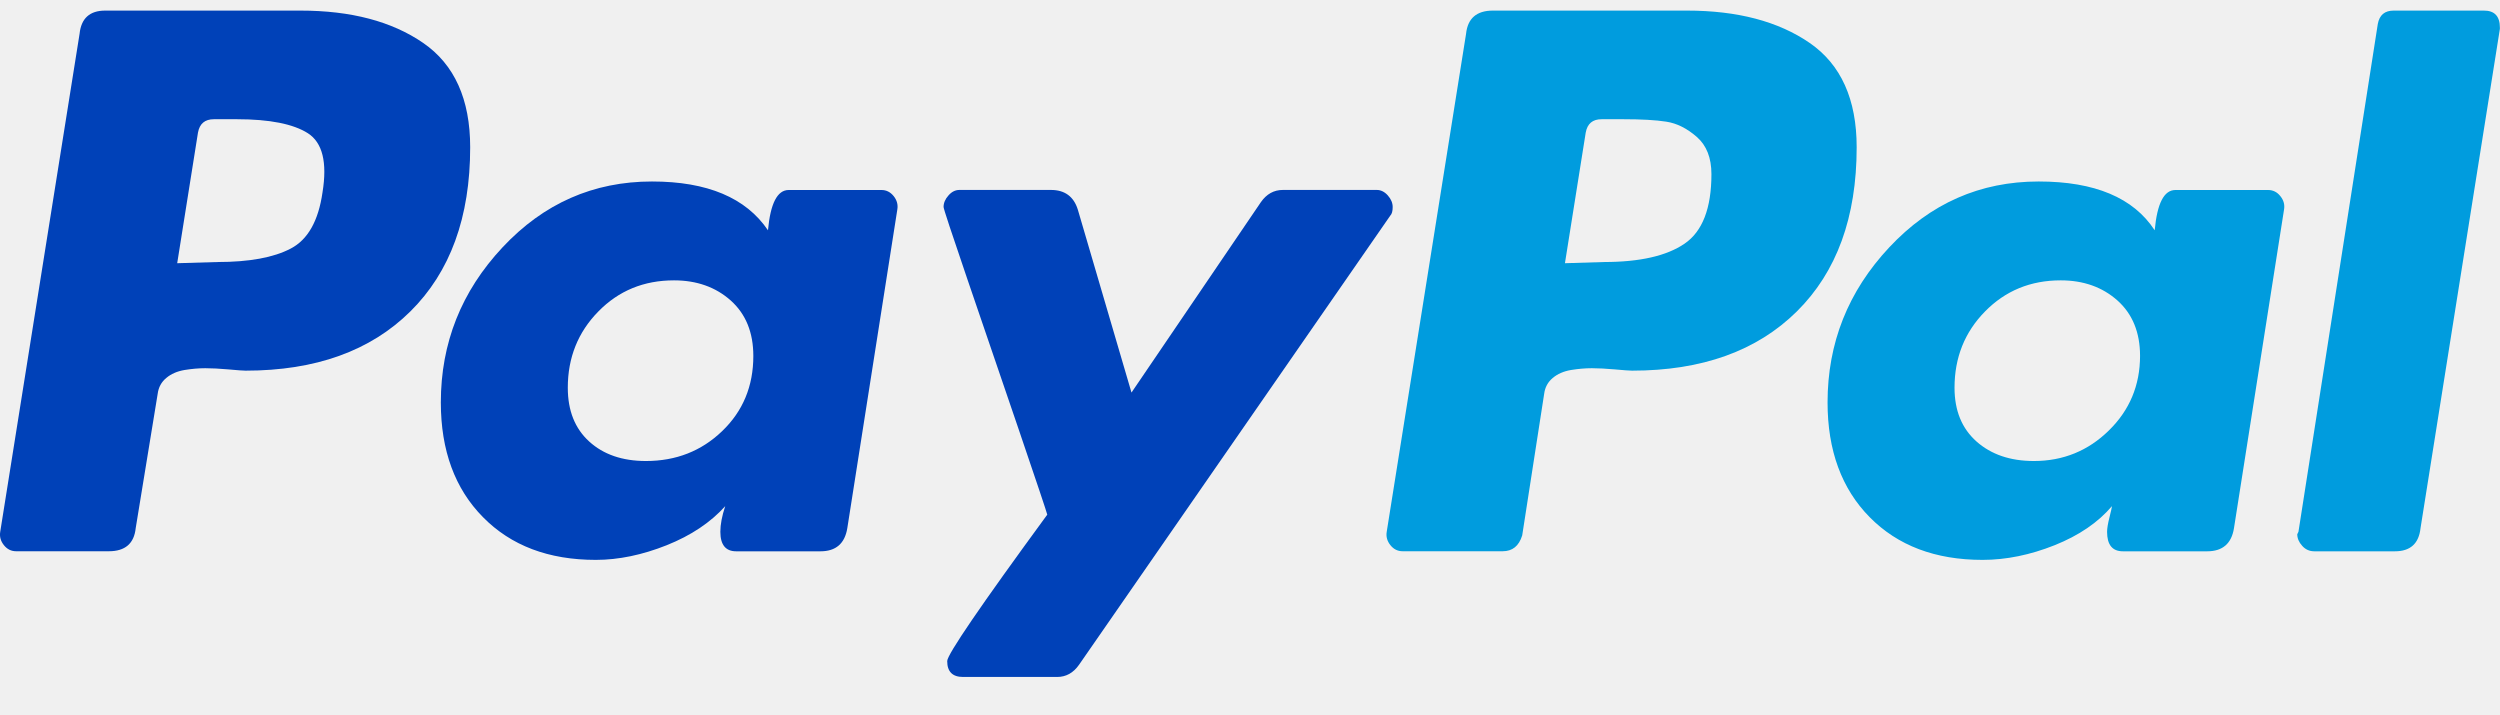
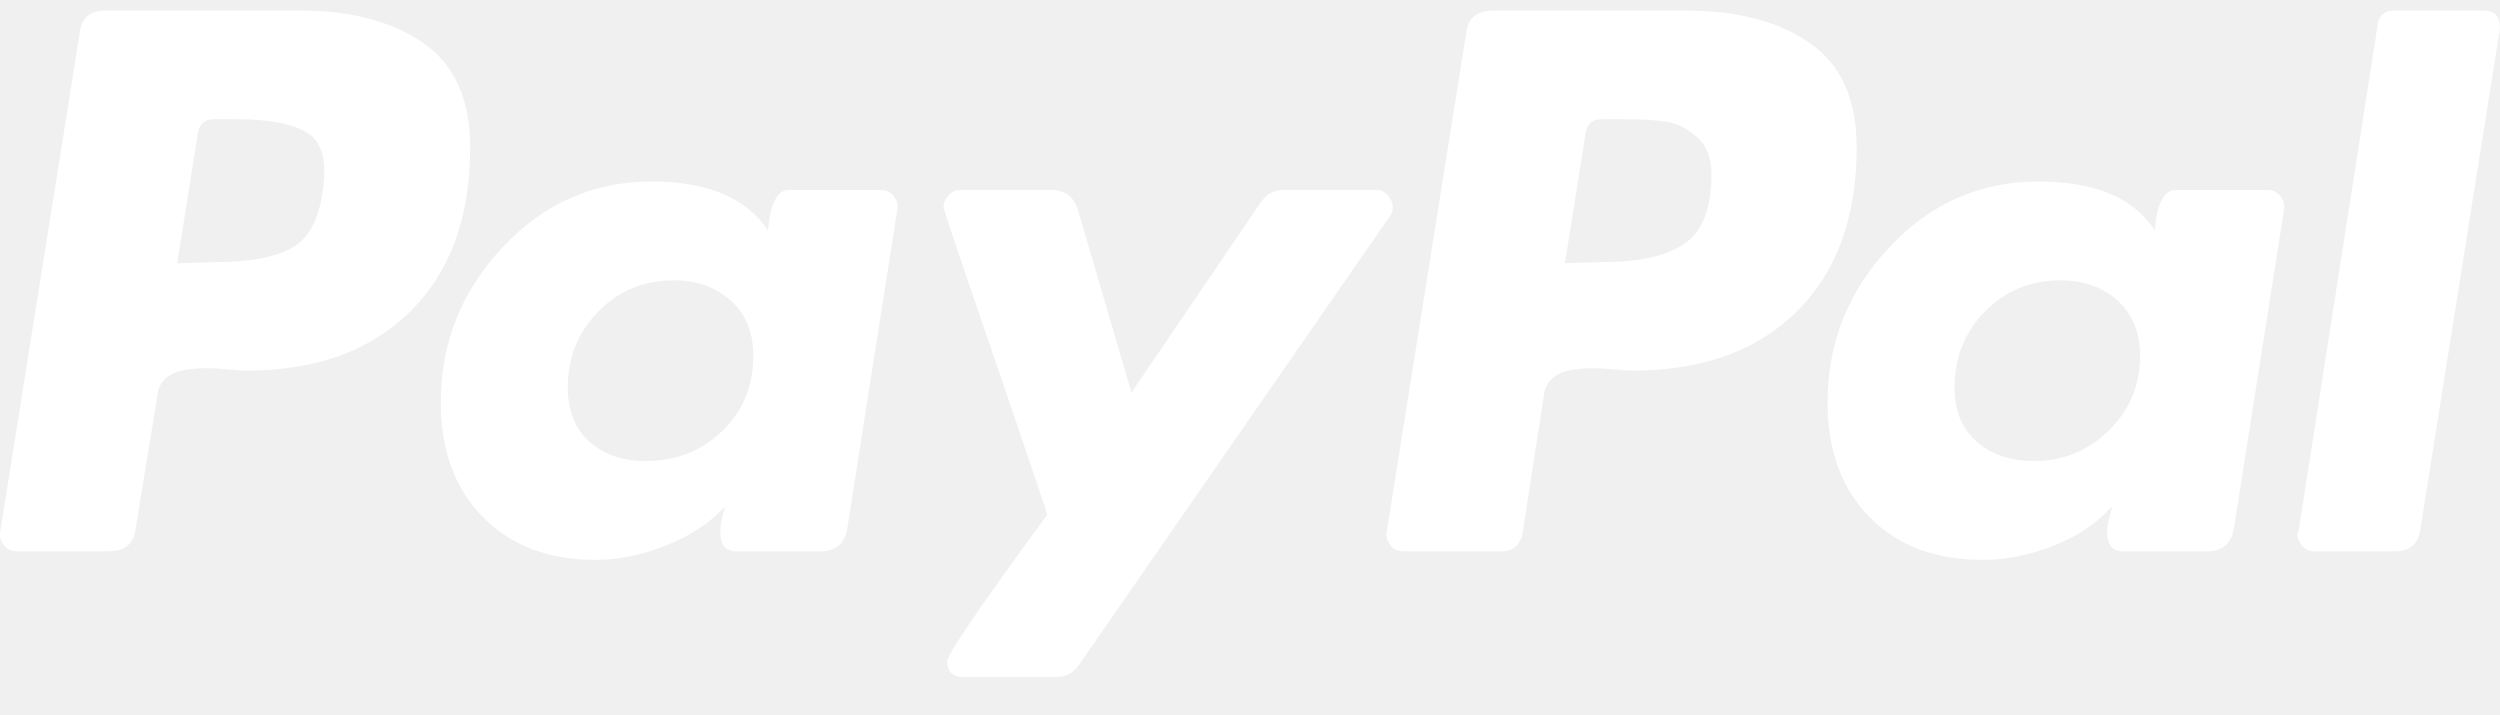
<svg xmlns="http://www.w3.org/2000/svg" width="42" height="12" viewBox="0 0 42 12" fill="none">
-   <path d="M7.109 0.721C6.583 0.359 5.896 0.178 5.048 0.178H1.768C1.508 0.178 1.364 0.308 1.337 0.567L0.004 8.933C-0.01 9.015 0.011 9.091 0.066 9.159C0.12 9.227 0.189 9.261 0.271 9.261H1.829C2.102 9.261 2.253 9.132 2.28 8.872L2.649 6.616C2.663 6.507 2.711 6.418 2.793 6.35C2.875 6.281 2.977 6.237 3.1 6.216C3.223 6.196 3.339 6.186 3.449 6.186C3.558 6.186 3.688 6.193 3.839 6.206C3.989 6.22 4.085 6.227 4.126 6.227C5.301 6.227 6.224 5.895 6.894 5.232C7.564 4.569 7.899 3.65 7.899 2.474C7.899 1.668 7.635 1.083 7.109 0.721V0.721ZM5.418 3.233C5.349 3.712 5.172 4.026 4.884 4.176C4.597 4.327 4.187 4.402 3.654 4.402L2.977 4.422L3.326 2.228C3.353 2.078 3.442 2.003 3.593 2.003H3.982C4.529 2.003 4.926 2.082 5.172 2.238C5.418 2.396 5.5 2.727 5.418 3.233Z" fill="#0041B8" />
-   <path d="M41.731 0.178H40.214C40.063 0.178 39.974 0.253 39.947 0.403L38.614 8.934L38.594 8.975C38.594 9.043 38.621 9.108 38.676 9.169C38.73 9.231 38.799 9.262 38.881 9.262H40.234C40.494 9.262 40.637 9.132 40.665 8.872L41.998 0.485V0.465C41.998 0.274 41.909 0.178 41.731 0.178V0.178Z" fill="#009CDE" />
-   <path d="M23.397 3.478C23.397 3.41 23.37 3.345 23.316 3.284C23.261 3.222 23.199 3.191 23.131 3.191H21.552C21.401 3.191 21.278 3.26 21.183 3.396L19.009 6.595L18.107 3.52C18.038 3.301 17.888 3.191 17.656 3.191H16.118C16.049 3.191 15.988 3.222 15.934 3.284C15.879 3.345 15.852 3.41 15.852 3.478C15.852 3.506 15.985 3.909 16.251 4.688C16.518 5.468 16.805 6.308 17.113 7.211C17.42 8.113 17.581 8.592 17.594 8.646C16.473 10.177 15.913 10.997 15.913 11.106C15.913 11.284 16.002 11.373 16.18 11.373H17.759C17.909 11.373 18.032 11.305 18.128 11.168L23.357 3.622C23.384 3.595 23.397 3.547 23.397 3.478V3.478Z" fill="#0041B8" />
-   <path d="M38.105 3.192H36.547C36.355 3.192 36.24 3.418 36.199 3.869C35.843 3.323 35.194 3.049 34.25 3.049C33.266 3.049 32.429 3.418 31.739 4.156C31.048 4.894 30.703 5.763 30.703 6.761C30.703 7.567 30.939 8.21 31.41 8.688C31.882 9.167 32.514 9.406 33.307 9.406C33.704 9.406 34.107 9.323 34.517 9.16C34.927 8.996 35.248 8.777 35.481 8.503C35.481 8.517 35.467 8.578 35.44 8.688C35.412 8.797 35.399 8.88 35.399 8.934C35.399 9.153 35.487 9.262 35.666 9.262H37.08C37.34 9.262 37.49 9.132 37.531 8.872L38.372 3.52C38.386 3.438 38.365 3.363 38.31 3.295C38.256 3.227 38.187 3.192 38.105 3.192ZM35.429 7.232C35.081 7.574 34.66 7.745 34.169 7.745C33.772 7.745 33.451 7.635 33.205 7.417C32.959 7.198 32.836 6.898 32.836 6.514C32.836 6.009 33.006 5.581 33.348 5.233C33.69 4.884 34.114 4.71 34.62 4.71C35.002 4.71 35.32 4.823 35.573 5.048C35.826 5.274 35.953 5.585 35.953 5.981C35.952 6.473 35.778 6.891 35.429 7.232Z" fill="#009CDE" />
-   <path d="M14.809 3.192H13.25C13.059 3.192 12.943 3.418 12.902 3.869C12.533 3.323 11.883 3.049 10.954 3.049C9.969 3.049 9.132 3.418 8.442 4.156C7.751 4.894 7.406 5.763 7.406 6.761C7.406 7.567 7.642 8.21 8.114 8.688C8.585 9.167 9.217 9.406 10.01 9.406C10.393 9.406 10.79 9.323 11.2 9.16C11.61 8.996 11.938 8.777 12.184 8.503C12.129 8.667 12.102 8.811 12.102 8.934C12.102 9.153 12.191 9.262 12.368 9.262H13.783C14.043 9.262 14.193 9.132 14.235 8.872L15.075 3.52C15.089 3.438 15.068 3.363 15.014 3.295C14.959 3.227 14.891 3.192 14.809 3.192ZM12.133 7.242C11.784 7.578 11.357 7.745 10.851 7.745C10.455 7.745 10.137 7.635 9.898 7.417C9.658 7.198 9.539 6.898 9.539 6.514C9.539 6.009 9.71 5.581 10.052 5.233C10.393 4.884 10.817 4.71 11.323 4.71C11.705 4.71 12.023 4.823 12.276 5.048C12.529 5.274 12.656 5.585 12.656 5.981C12.656 6.487 12.481 6.908 12.133 7.242Z" fill="#0041B8" />
-   <path d="M30.402 0.721C29.876 0.359 29.189 0.178 28.341 0.178H25.081C24.808 0.178 24.657 0.308 24.63 0.567L23.297 8.933C23.283 9.015 23.304 9.091 23.359 9.159C23.413 9.227 23.482 9.261 23.564 9.261H25.245C25.409 9.261 25.518 9.173 25.573 8.995L25.942 6.616C25.956 6.507 26.004 6.418 26.086 6.35C26.168 6.281 26.27 6.237 26.393 6.216C26.516 6.196 26.632 6.186 26.742 6.186C26.851 6.186 26.981 6.193 27.131 6.206C27.282 6.22 27.378 6.227 27.419 6.227C28.594 6.227 29.517 5.895 30.187 5.232C30.857 4.569 31.192 3.65 31.192 2.474C31.192 1.668 30.928 1.083 30.402 0.721V0.721ZM28.3 4.094C28 4.299 27.549 4.402 26.947 4.402L26.291 4.422L26.64 2.228C26.667 2.078 26.756 2.003 26.906 2.003H27.275C27.576 2.003 27.815 2.016 27.993 2.044C28.17 2.071 28.341 2.156 28.506 2.3C28.67 2.443 28.752 2.652 28.752 2.925C28.752 3.5 28.601 3.889 28.3 4.094Z" fill="#009CDE" />
+   <path d="M7.109 0.721C6.583 0.359 5.896 0.178 5.048 0.178H1.768C1.508 0.178 1.364 0.308 1.337 0.567L0.004 8.933C-0.01 9.015 0.011 9.091 0.066 9.159C0.12 9.227 0.189 9.261 0.271 9.261H1.829C2.102 9.261 2.253 9.132 2.28 8.872L2.649 6.616C2.663 6.507 2.711 6.418 2.793 6.35C2.875 6.281 2.977 6.237 3.1 6.216C3.223 6.196 3.339 6.186 3.449 6.186C3.558 6.186 3.688 6.193 3.839 6.206C3.989 6.22 4.085 6.227 4.126 6.227C5.301 6.227 6.224 5.895 6.894 5.232C7.564 4.569 7.899 3.65 7.899 2.474C7.899 1.668 7.635 1.083 7.109 0.721V0.721ZM5.418 3.233C5.349 3.712 5.172 4.026 4.884 4.176C4.597 4.327 4.187 4.402 3.654 4.402L2.977 4.422L3.326 2.228C3.353 2.078 3.442 2.003 3.593 2.003H3.982C4.529 2.003 4.926 2.082 5.172 2.238C5.418 2.396 5.5 2.727 5.418 3.233Z" fill="#FFFFFF" />
+   <path d="M41.731 0.178H40.214C40.063 0.178 39.974 0.253 39.947 0.403L38.614 8.934L38.594 8.975C38.594 9.043 38.621 9.108 38.676 9.169C38.73 9.231 38.799 9.262 38.881 9.262H40.234C40.494 9.262 40.637 9.132 40.665 8.872L41.998 0.485V0.465C41.998 0.274 41.909 0.178 41.731 0.178V0.178Z" fill="#FFFFFF" />
+   <path d="M23.397 3.478C23.397 3.41 23.37 3.345 23.316 3.284C23.261 3.222 23.199 3.191 23.131 3.191H21.552C21.401 3.191 21.278 3.26 21.183 3.396L19.009 6.595L18.107 3.52C18.038 3.301 17.888 3.191 17.656 3.191H16.118C16.049 3.191 15.988 3.222 15.934 3.284C15.879 3.345 15.852 3.41 15.852 3.478C15.852 3.506 15.985 3.909 16.251 4.688C16.518 5.468 16.805 6.308 17.113 7.211C17.42 8.113 17.581 8.592 17.594 8.646C16.473 10.177 15.913 10.997 15.913 11.106C15.913 11.284 16.002 11.373 16.18 11.373H17.759C17.909 11.373 18.032 11.305 18.128 11.168L23.357 3.622C23.384 3.595 23.397 3.547 23.397 3.478V3.478Z" fill="#FFFFFF" />
+   <path d="M38.105 3.192H36.547C36.355 3.192 36.24 3.418 36.199 3.869C35.843 3.323 35.194 3.049 34.25 3.049C33.266 3.049 32.429 3.418 31.739 4.156C31.048 4.894 30.703 5.763 30.703 6.761C30.703 7.567 30.939 8.21 31.41 8.688C31.882 9.167 32.514 9.406 33.307 9.406C33.704 9.406 34.107 9.323 34.517 9.16C34.927 8.996 35.248 8.777 35.481 8.503C35.481 8.517 35.467 8.578 35.44 8.688C35.412 8.797 35.399 8.88 35.399 8.934C35.399 9.153 35.487 9.262 35.666 9.262H37.08C37.34 9.262 37.49 9.132 37.531 8.872L38.372 3.52C38.386 3.438 38.365 3.363 38.31 3.295C38.256 3.227 38.187 3.192 38.105 3.192ZM35.429 7.232C35.081 7.574 34.66 7.745 34.169 7.745C33.772 7.745 33.451 7.635 33.205 7.417C32.959 7.198 32.836 6.898 32.836 6.514C32.836 6.009 33.006 5.581 33.348 5.233C33.69 4.884 34.114 4.71 34.62 4.71C35.002 4.71 35.32 4.823 35.573 5.048C35.826 5.274 35.953 5.585 35.953 5.981C35.952 6.473 35.778 6.891 35.429 7.232Z" fill="#FFFFFF" />
+   <path d="M14.809 3.192H13.25C13.059 3.192 12.943 3.418 12.902 3.869C12.533 3.323 11.883 3.049 10.954 3.049C9.969 3.049 9.132 3.418 8.442 4.156C7.751 4.894 7.406 5.763 7.406 6.761C7.406 7.567 7.642 8.21 8.114 8.688C8.585 9.167 9.217 9.406 10.01 9.406C10.393 9.406 10.79 9.323 11.2 9.16C11.61 8.996 11.938 8.777 12.184 8.503C12.129 8.667 12.102 8.811 12.102 8.934C12.102 9.153 12.191 9.262 12.368 9.262H13.783C14.043 9.262 14.193 9.132 14.235 8.872L15.075 3.52C15.089 3.438 15.068 3.363 15.014 3.295C14.959 3.227 14.891 3.192 14.809 3.192ZM12.133 7.242C11.784 7.578 11.357 7.745 10.851 7.745C10.455 7.745 10.137 7.635 9.898 7.417C9.658 7.198 9.539 6.898 9.539 6.514C9.539 6.009 9.71 5.581 10.052 5.233C10.393 4.884 10.817 4.71 11.323 4.71C11.705 4.71 12.023 4.823 12.276 5.048C12.529 5.274 12.656 5.585 12.656 5.981C12.656 6.487 12.481 6.908 12.133 7.242Z" fill="#FFFFFF" />
+   <path d="M30.402 0.721C29.876 0.359 29.189 0.178 28.341 0.178H25.081C24.808 0.178 24.657 0.308 24.63 0.567L23.297 8.933C23.283 9.015 23.304 9.091 23.359 9.159C23.413 9.227 23.482 9.261 23.564 9.261H25.245C25.409 9.261 25.518 9.173 25.573 8.995L25.942 6.616C25.956 6.507 26.004 6.418 26.086 6.35C26.168 6.281 26.27 6.237 26.393 6.216C26.516 6.196 26.632 6.186 26.742 6.186C26.851 6.186 26.981 6.193 27.131 6.206C27.282 6.22 27.378 6.227 27.419 6.227C28.594 6.227 29.517 5.895 30.187 5.232C30.857 4.569 31.192 3.65 31.192 2.474C31.192 1.668 30.928 1.083 30.402 0.721V0.721ZM28.3 4.094C28 4.299 27.549 4.402 26.947 4.402L26.291 4.422L26.64 2.228C26.667 2.078 26.756 2.003 26.906 2.003H27.275C27.576 2.003 27.815 2.016 27.993 2.044C28.17 2.071 28.341 2.156 28.506 2.3C28.67 2.443 28.752 2.652 28.752 2.925C28.752 3.5 28.601 3.889 28.3 4.094Z" fill="#FFFFFF" />
</svg>
